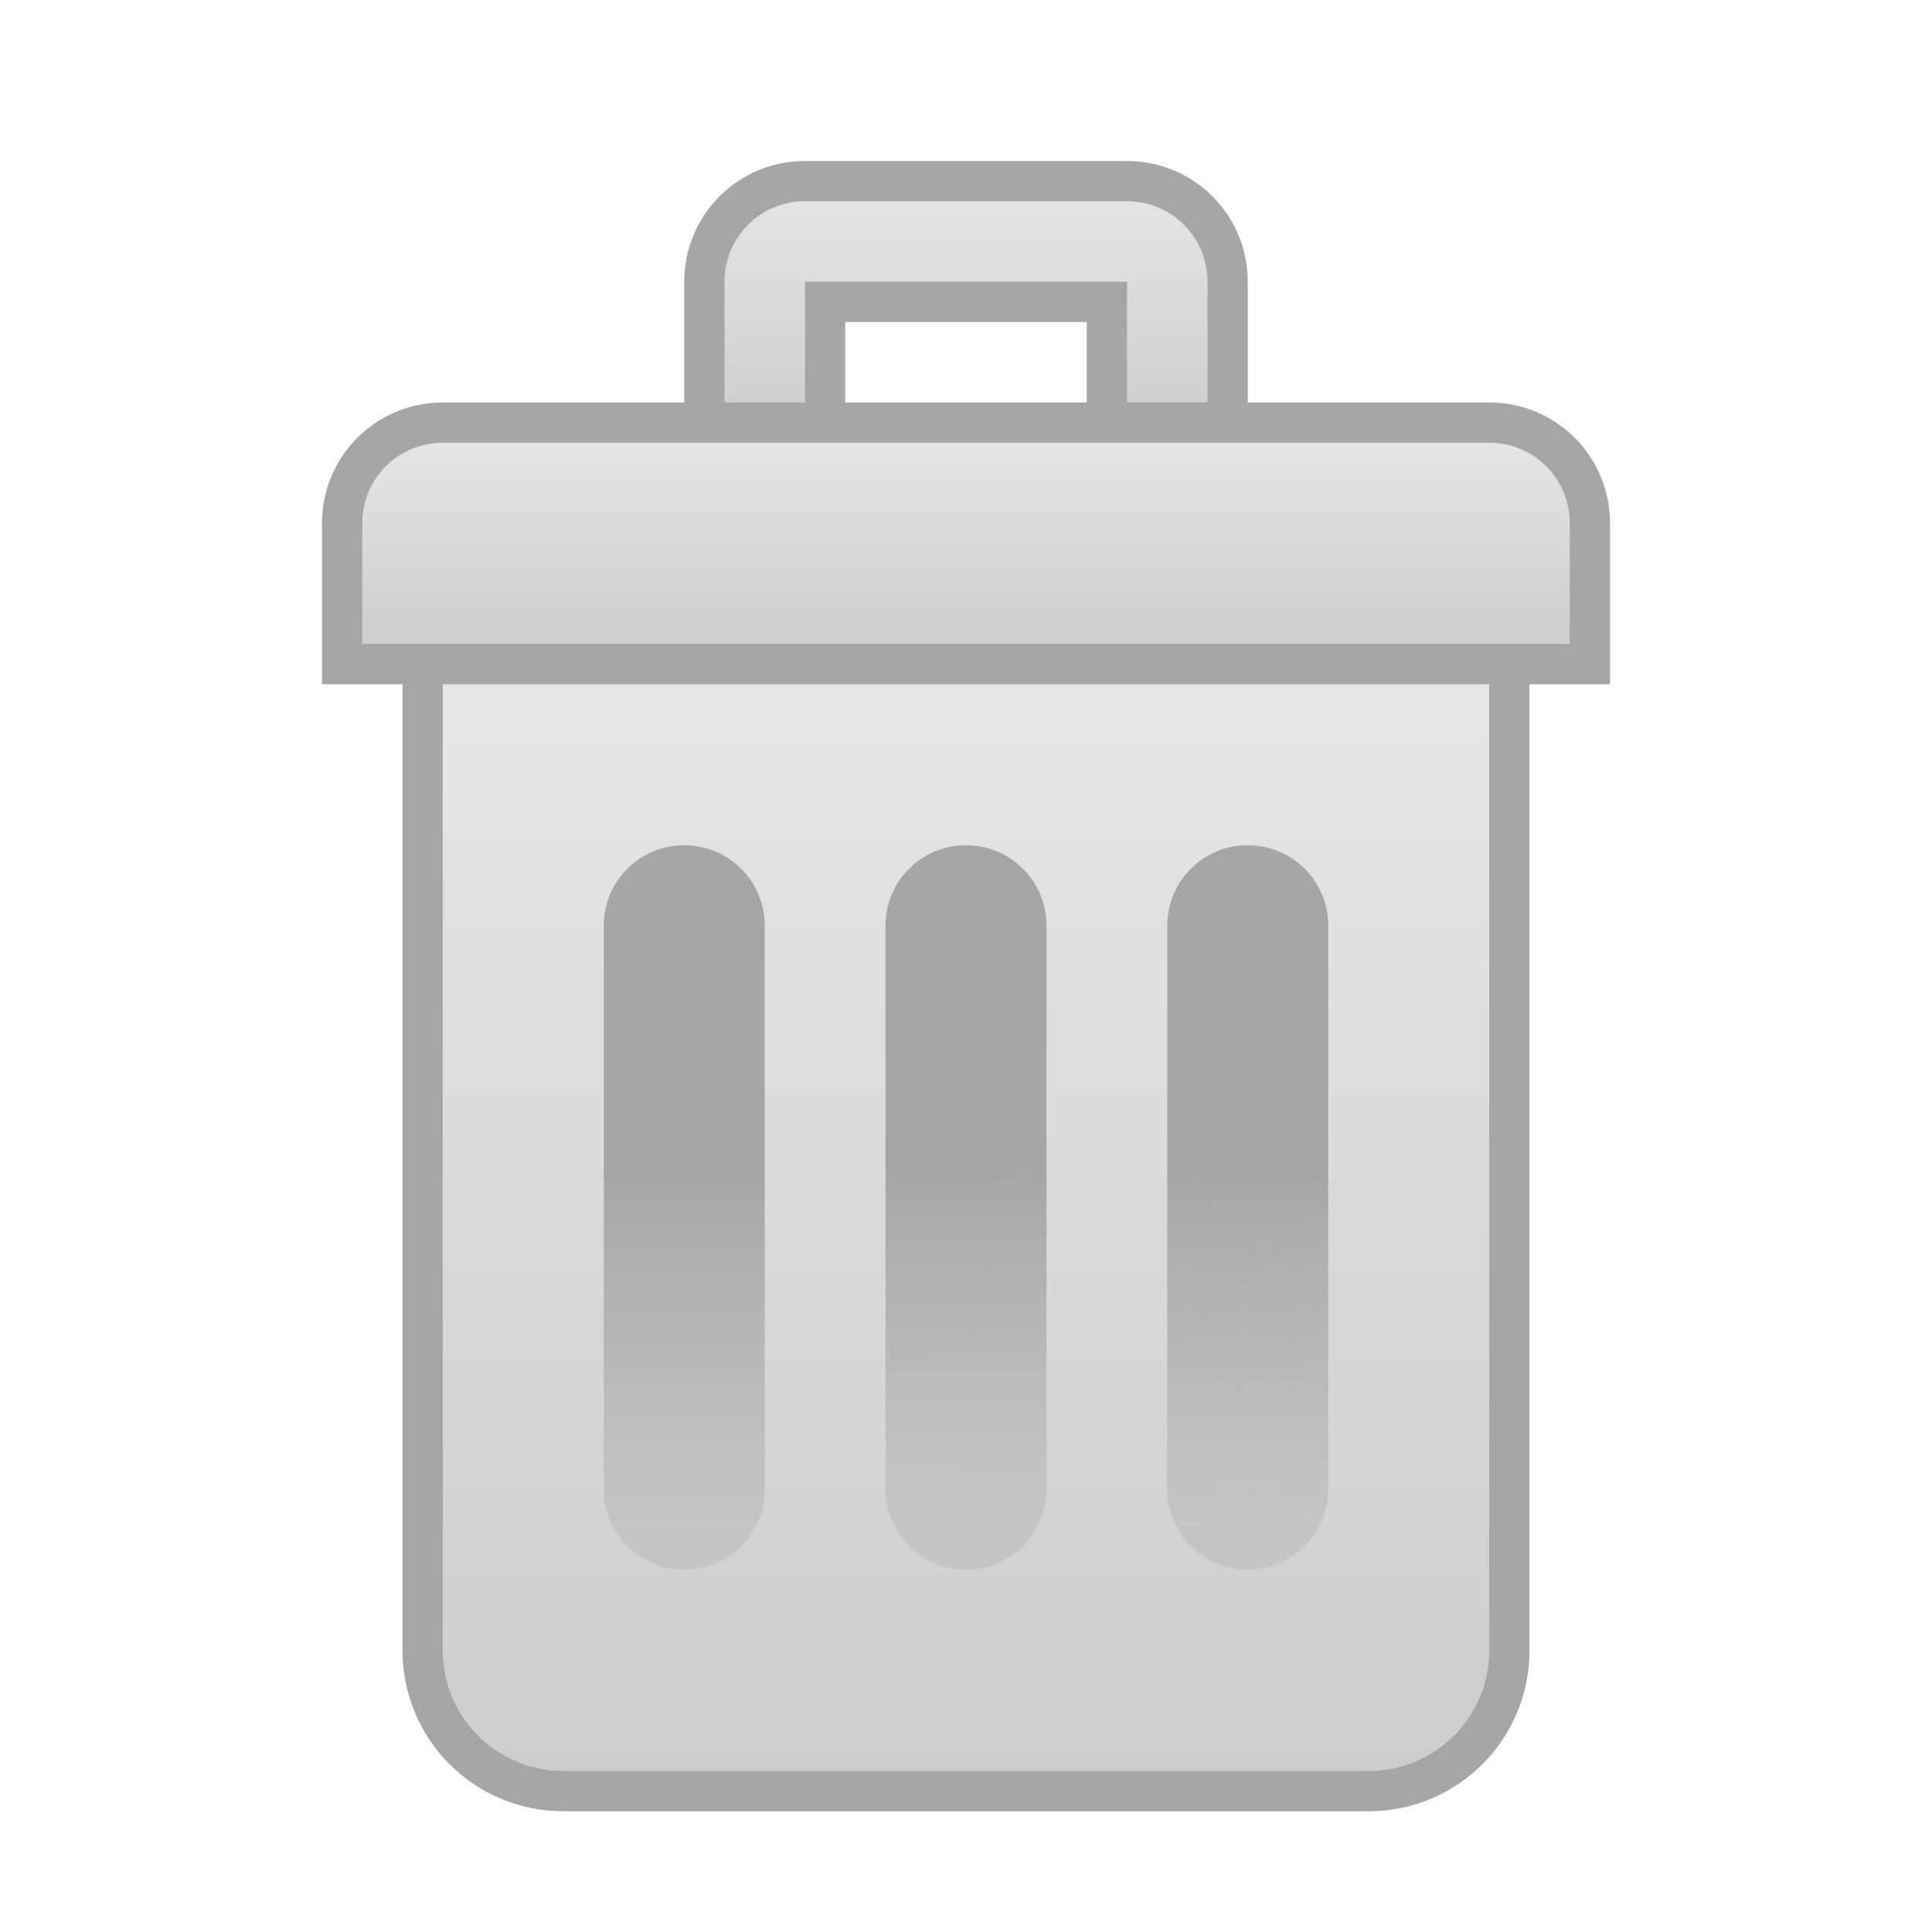
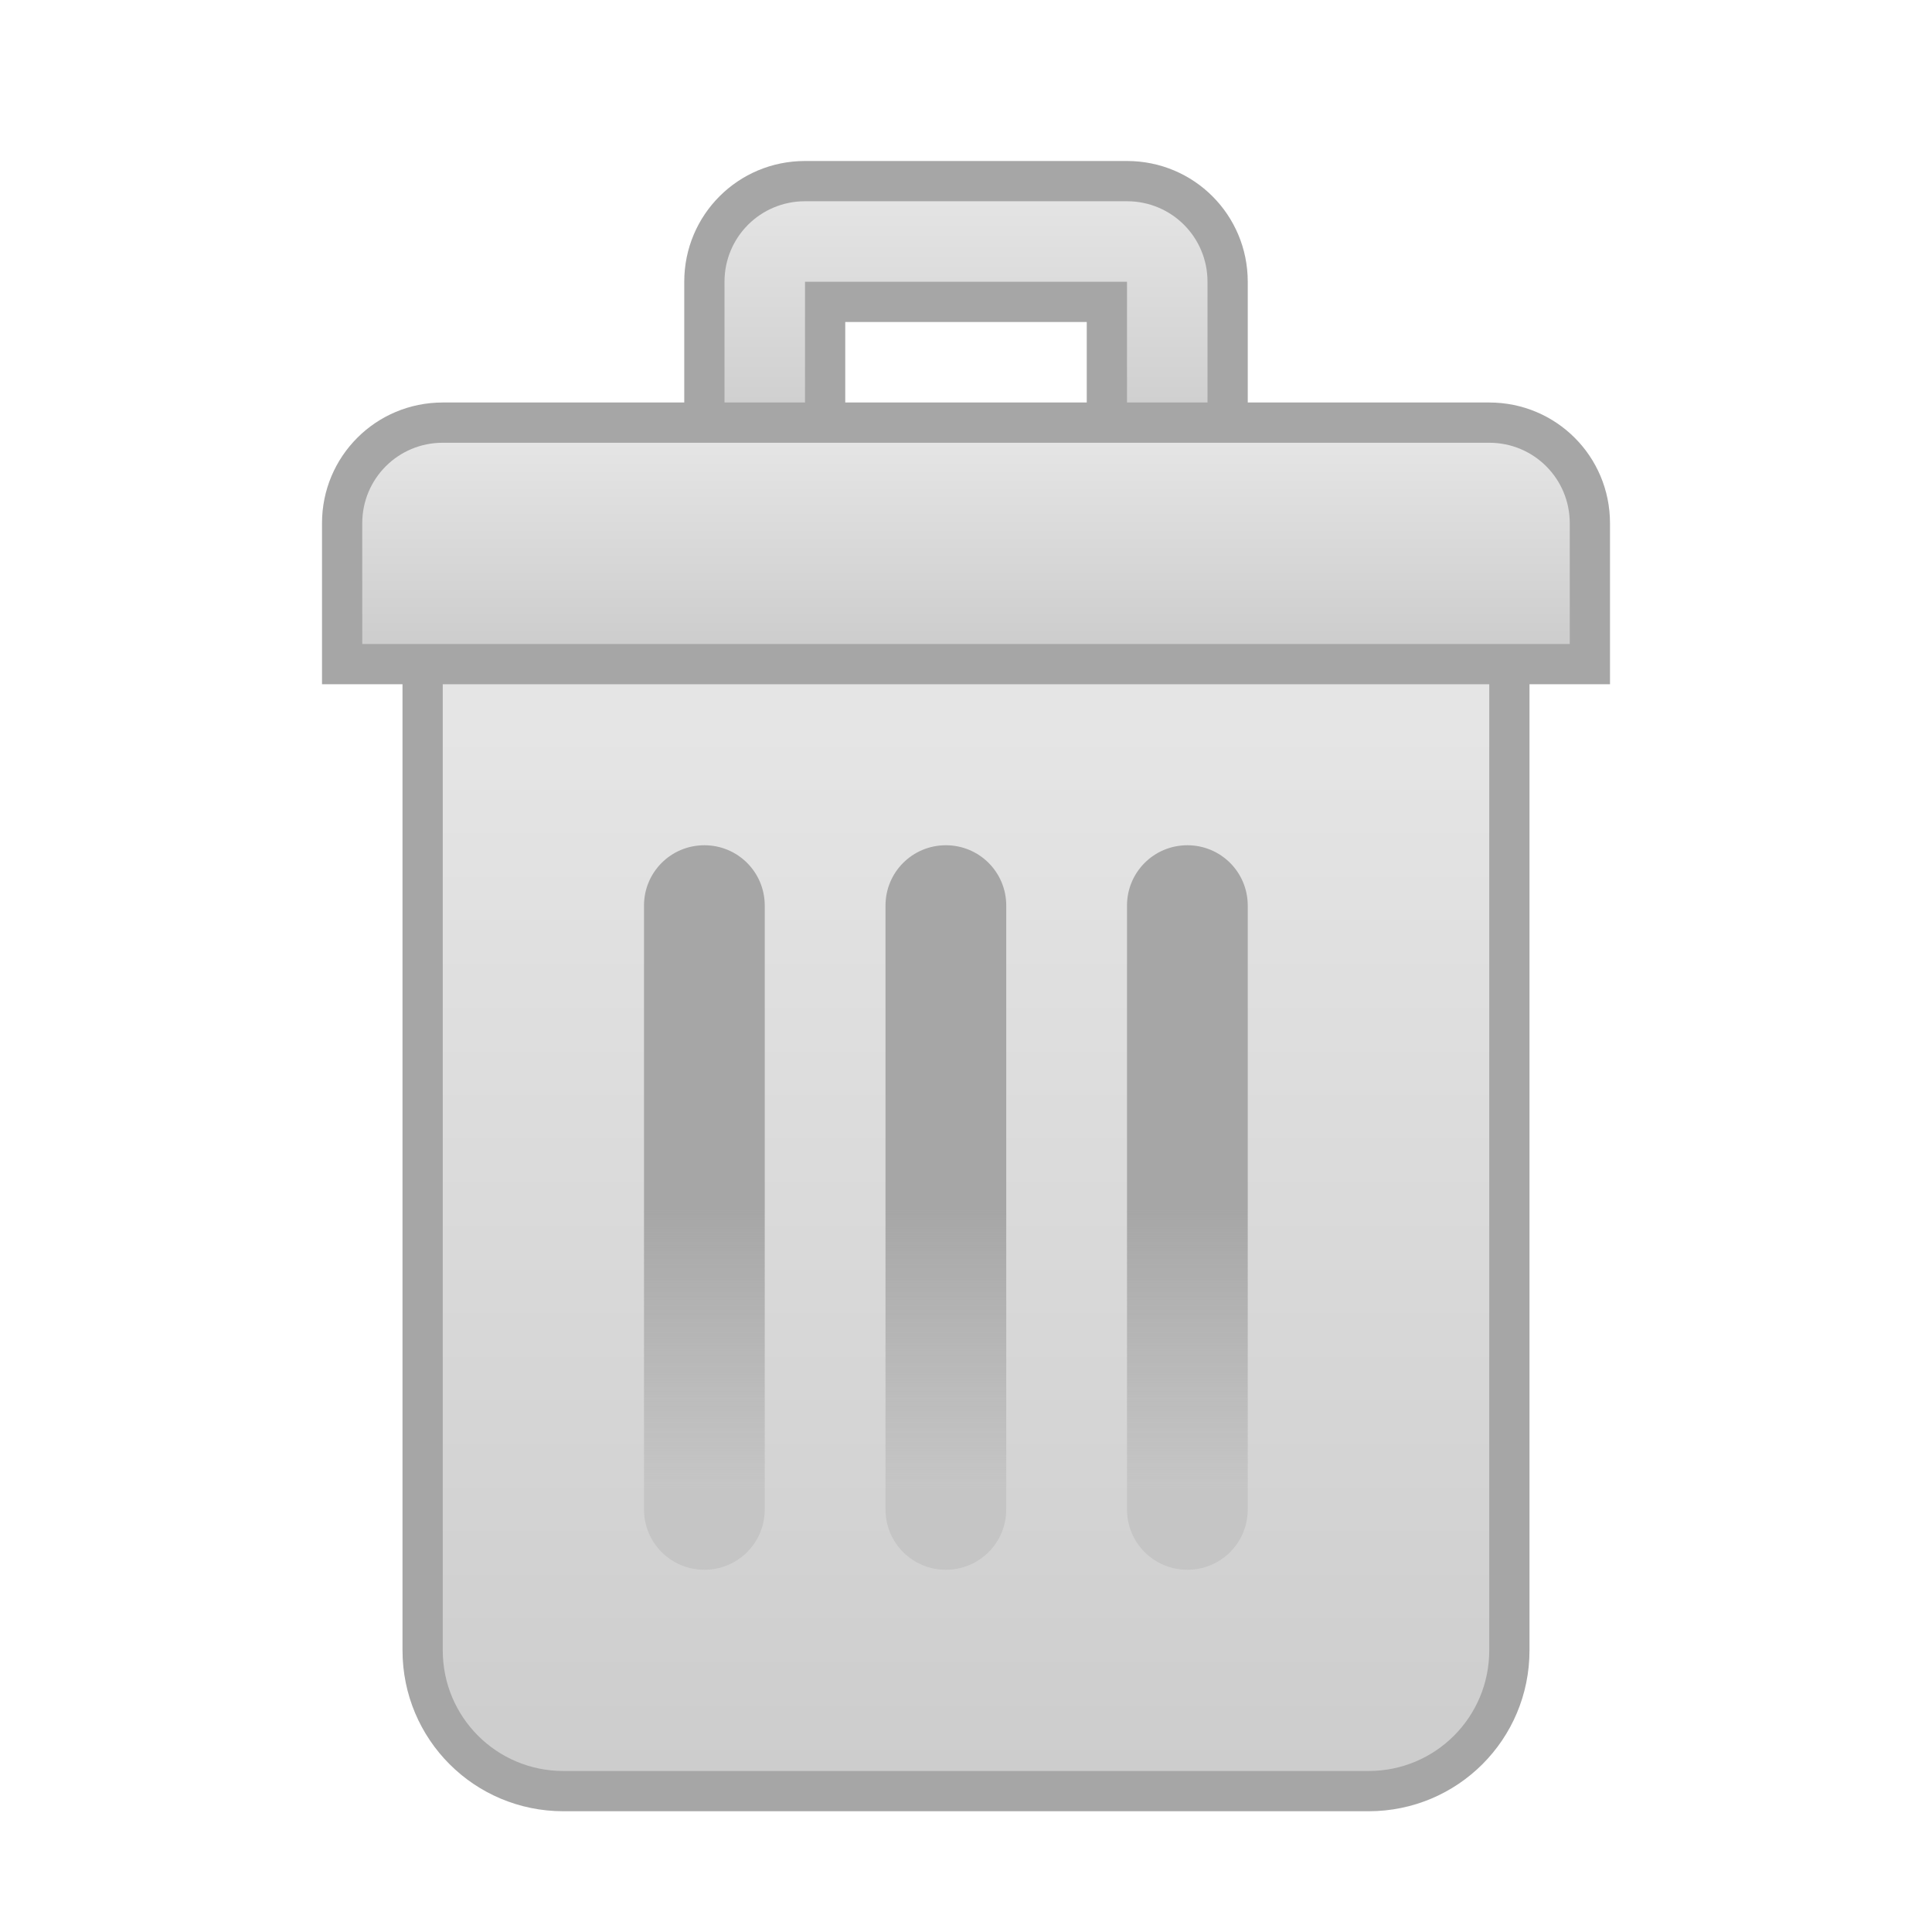
<svg xmlns="http://www.w3.org/2000/svg" xmlns:xlink="http://www.w3.org/1999/xlink" width="48" height="48" viewBox="0 0 48 48" version="1.1" id="svg8">
  <defs id="defs2">
    <linearGradient id="linearGradient4513">
      <stop style="stop-color:#a6a6a6;stop-opacity:0.302" offset="0" id="stop4509" />
      <stop style="stop-color:#a6a6a6;stop-opacity:1" offset="1" id="stop4511" />
    </linearGradient>
-     <linearGradient gradientUnits="userSpaceOnUse" y2="289.698" x2="41.167" y1="301.424" x1="41.326" id="linearGradient4776" xlink:href="#linearGradient4513" gradientTransform="matrix(0.7636363,0,0,0.7636363,-3.349429,67.42636)" />
-     <linearGradient gradientUnits="userSpaceOnUse" y2="289.698" x2="32" y1="300.961" x1="32.043" id="linearGradient4778" xlink:href="#linearGradient4513" gradientTransform="matrix(0.7636363,0,0,0.7636363,-3.349429,67.42636)" />
-     <linearGradient gradientUnits="userSpaceOnUse" y2="289.698" x2="22.833" y1="301.483" x1="22.833" id="linearGradient4780" xlink:href="#linearGradient4513" gradientTransform="matrix(0.7636363,0,0,0.7636363,-3.349429,67.42636)" />
    <linearGradient gradientUnits="userSpaceOnUse" y2="18" x2="24" y1="44" x1="24" id="linearGradient4728" xlink:href="#linearGradient4569" gradientTransform="translate(-2.913066,259.65)" />
    <linearGradient id="linearGradient4569">
      <stop id="stop4565" offset="0" style="stop-color:#cdcdcd;stop-opacity:1" />
      <stop id="stop4567" offset="1" style="stop-color:#e5e5e5;stop-opacity:1" />
    </linearGradient>
    <linearGradient gradientUnits="userSpaceOnUse" y2="11" x2="22" y1="16" x1="22" id="linearGradient4737" xlink:href="#linearGradient4569" gradientTransform="translate(-2.913066,259.65)" />
    <linearGradient gradientUnits="userSpaceOnUse" y2="5" x2="24" y1="10" x1="24" id="linearGradient4745" xlink:href="#linearGradient4560" gradientTransform="translate(-2.913066,259.65)" />
    <linearGradient id="linearGradient4560">
      <stop id="stop4556" offset="0" style="stop-color:#d0d0d0;stop-opacity:1" />
      <stop id="stop4558" offset="1" style="stop-color:#e4e4e4;stop-opacity:1" />
    </linearGradient>
+     <linearGradient xlink:href="#linearGradient4513" id="linearGradient4547" x1="24" y1="303.65" x2="24" y2="296.65" gradientUnits="userSpaceOnUse" gradientTransform="translate(0,-266.65)" />
  </defs>
  <g id="layer1" transform="translate(0,-266.65)">
    <g id="g6935" transform="translate(2.913066,7)">
      <path id="rect4627" d="m 17.087,263.65 c -1.662,0 -3,1.338 -3,3 v 3 H 8.087 c -1.662,0 -3,1.338 -3,3 v 1 3 h 2 v 14 10 c 0,2.216 1.784,4 4,4 h 20 c 2.216,0 4,-1.784 4,-4 v -22 -2 h 2 v -3 -1 c 0,-1.662 -1.338,-3 -3,-3 h -6 v -3 c 0,-1.662 -1.338,-3 -3,-3 z m 1,4 h 6 v 2 h -6 z" style="opacity:1;fill:#a6a6a6;fill-opacity:1;stroke:none;stroke-width:2;stroke-linecap:round;stroke-linejoin:round;stroke-miterlimit:4;stroke-dasharray:none;stroke-opacity:1" />
      <path id="rect4639" d="m 8.087,276.65 v 4 7 13 c 0,1.662 1.338,3 3,3 h 20 c 1.662,0 3,-1.338 3,-3 v -13 -7 -4 z" style="opacity:1;fill:url(#linearGradient4728);fill-opacity:1;stroke:none;stroke-width:2;stroke-linecap:round;stroke-linejoin:round;stroke-miterlimit:4;stroke-dasharray:none;stroke-opacity:1" />
      <path id="rect4643" d="m 8.087,270.65 c -1.108,0 -2,0.892 -2,2 v 1 2 h 2 26 2 v -2 -1 c 0,-1.108 -0.892,-2 -2,-2 z" style="opacity:1;fill:url(#linearGradient4737);fill-opacity:1;stroke:none;stroke-width:2;stroke-linecap:round;stroke-linejoin:round;stroke-miterlimit:4;stroke-dasharray:none;stroke-opacity:1" />
      <path id="rect4647" d="m 17.087,264.65 c -1.108,0 -2,0.892 -2,2 v 1 2 h 2 v -3 h 8 v 3 h 2 v -2 -1 c 0,-1.108 -0.892,-2 -2,-2 z" style="opacity:1;fill:url(#linearGradient4745);fill-opacity:1;stroke:none;stroke-width:2;stroke-linecap:round;stroke-linejoin:round;stroke-miterlimit:4;stroke-dasharray:none;stroke-opacity:1" />
-       <path id="rect4747" d="m 14.087,280.65 c 1.108,0 2,0.892 2,2 V 296.65 c 0,1.108 -0.892,2 -2,2 -1.108,0 -2,-0.892 -2,-2 v -14 c 0,-1.108 0.892,-2 2,-2 z" style="opacity:1;fill:url(#linearGradient4780);fill-opacity:1;stroke:none;stroke-width:2;stroke-linecap:round;stroke-linejoin:round;stroke-miterlimit:4;stroke-dasharray:none;stroke-opacity:1" />
-       <path id="rect4747-8" d="m 28.087,280.65 c 1.108,0 2,0.892 2,2 V 296.65 c 0,1.108 -0.892,2 -2,2 -1.108,0 -2,-0.892 -2,-2 v -14 c 0,-1.108 0.892,-2 2,-2 z" style="opacity:1;fill:url(#linearGradient4776);fill-opacity:1.0;stroke:none;stroke-width:2;stroke-linecap:round;stroke-linejoin:round;stroke-miterlimit:4;stroke-dasharray:none;stroke-opacity:1" />
-       <path id="rect4747-7" d="m 21.087,280.65 c 1.108,0 2,0.892 2,2 V 296.65 c 0,1.108 -0.892,2 -2,2 -1.108,0 -2,-0.892 -2,-2 v -14 c 0,-1.108 0.892,-2 2,-2 z" style="opacity:1;fill:url(#linearGradient4778);fill-opacity:1.0;stroke:none;stroke-width:2;stroke-linecap:round;stroke-linejoin:round;stroke-miterlimit:4;stroke-dasharray:none;stroke-opacity:1" />
+     </g>
+     <g id="g4594">
+       <path style="opacity:1;fill:url(#linearGradient4547);fill-opacity:1;stroke:none;stroke-width:2;stroke-linecap:round;stroke-linejoin:round;stroke-miterlimit:4;stroke-dasharray:none;stroke-opacity:1" d="M 17.5 21 C 16.669 21 16 21.669 16 22.5 L 16 37.5 C 16 38.331 16.669 39 17.5 39 C 18.331 39 19 38.331 19 37.5 L 19 22.5 C 19 21.669 18.331 21 17.5 21 z M 23.5 21 C 22.669 21 22 21.669 22 22.5 L 22 37.5 C 22 38.331 22.669 39 23.5 39 C 24.331 39 25 38.331 25 37.5 L 25 22.5 C 25 21.669 24.331 21 23.5 21 z M 29.5 21 C 28.669 21 28 21.669 28 22.5 L 28 37.5 C 28 38.331 28.669 39 29.5 39 C 30.331 39 31 38.331 31 37.5 L 31 22.5 C 31 21.669 30.331 21 29.5 21 z " transform="translate(0,266.65)" id="rect4510" />
    </g>
  </g>
</svg>
